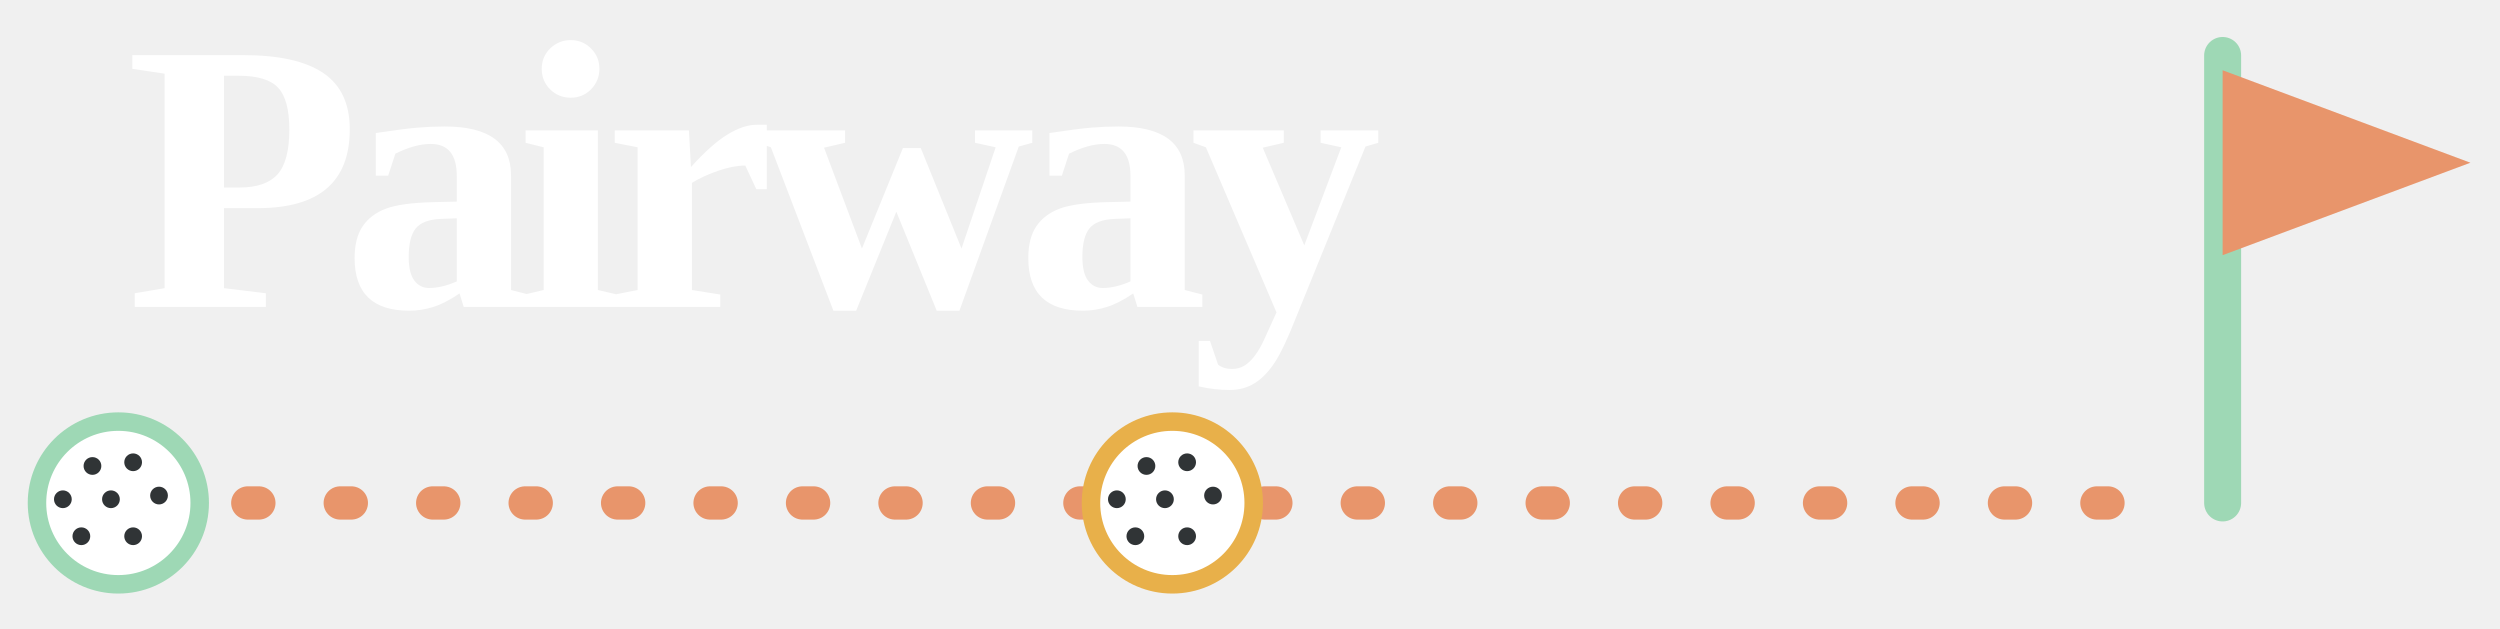
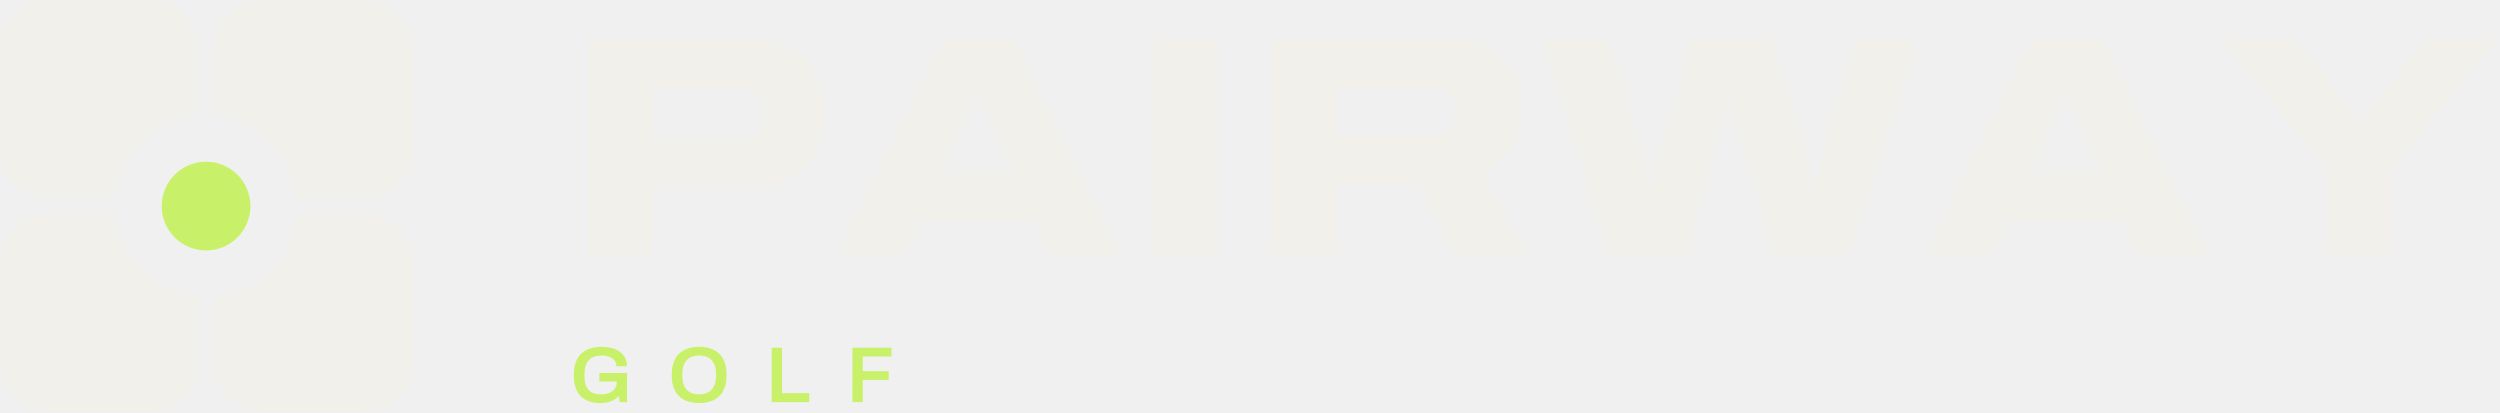
- <svg xmlns="http://www.w3.org/2000/svg" viewBox="44 72 676 170" role="img" aria-label="Pairway">
-   <text x="78" y="155" fill="#ffffff" font-family="Georgia, 'Times New Roman', serif" font-size="104" font-weight="700" letter-spacing="-5">Pairway</text>
-   <line x1="86" y1="208" x2="623" y2="208" stroke="#e8956b" stroke-width="9" stroke-linecap="round" stroke-dasharray="3 22" />
-   <circle cx="76" cy="208" r="22" fill="#ffffff" stroke="#9ed8b5" stroke-width="5" />
-   <g fill="#303436">
-     <circle cx="69" cy="198" r="2.4" />
-     <circle cx="80" cy="197" r="2.4" />
-     <circle cx="61" cy="207" r="2.4" />
-     <circle cx="74" cy="207" r="2.4" />
-     <circle cx="87" cy="206" r="2.4" />
-     <circle cx="66" cy="217" r="2.4" />
-     <circle cx="80" cy="217" r="2.4" />
+ <svg xmlns="http://www.w3.org/2000/svg" viewBox="0 0 1747 288" role="img" aria-label="Pairway Golf">
+   <mask id="ring">
+     <rect x="0" y="0" width="288" height="288" fill="#fff" />
+     <circle cx="144.0" cy="144.0" r="64" fill="#000" />
+   </mask>
+   <g fill="#F2F0EA" mask="url(#ring)">
+     <rect x="0" y="0" width="138" height="138" rx="34" />
+     <rect x="0" y="150" width="138" height="138" rx="34" />
+     <rect x="150" y="0" width="138" height="138" rx="34" />
+     <rect x="150" y="150" width="138" height="138" rx="34" />
  </g>
-   <circle cx="361" cy="208" r="22" fill="#ffffff" stroke="#e8b04a" stroke-width="5" />
-   <g fill="#303436">
-     <circle cx="354" cy="198" r="2.4" />
-     <circle cx="365" cy="197" r="2.4" />
-     <circle cx="346" cy="207" r="2.4" />
-     <circle cx="359" cy="207" r="2.4" />
-     <circle cx="372" cy="206" r="2.4" />
-     <circle cx="351" cy="217" r="2.4" />
-     <circle cx="365" cy="217" r="2.4" />
-   </g>
-   <line x1="645" y1="87" x2="645" y2="208" stroke="#9ed8b5" stroke-width="10" stroke-linecap="round" />
-   <path d="M645 91 L712 116 L645 141 Z" fill="#e8956b" />
+   <circle cx="144.0" cy="144.0" r="31" fill="#C8F169" />
+   <path fill="#F2F0EA" d="M411.0 178.0V27.663H527.027Q541.796 27.663 552.917 34.182Q564.037 40.701 570.229 52.219Q576.42 63.736 576.42 78.759Q576.42 93.926 570.119 105.602Q563.819 117.279 552.598 123.739Q541.377 130.199 526.628 130.199H455.525V178.0ZM455.525 97.201H514.235Q524.115 97.201 529.222 92.452Q534.328 87.703 534.328 78.964Q534.328 73.034 532.014 68.984Q529.7 64.934 525.25 62.798Q520.8 60.661 514.235 60.661H455.525ZM585.583 178.0 659.494 27.663H708.987L782.898 178.0H734.737L723.376 153.909H642.7L631.458 178.0ZM657.602 121.31H708.474L694.784 90.755Q693.928 88.706 692.385 84.956Q690.843 81.205 689.182 76.939Q687.52 72.673 686.118 69.005Q684.716 65.338 684.022 63.575H682.391Q680.78 67.591 678.681 72.801Q676.582 78.011 674.643 82.902Q672.704 87.793 671.292 90.855ZM806.169 178.0V27.663H850.694V178.0ZM889.176 178.0V27.663H1014.306Q1030.744 27.663 1041.505 34.41Q1052.267 41.158 1057.653 52.178Q1063.038 63.199 1063.038 76.219Q1063.038 90.508 1056.27 102.206Q1049.501 113.904 1035.901 120.702L1066.637 178.0H1016.412L991.476 127.994H933.702V178.0ZM933.702 95.095H999.775Q1007.794 95.095 1012.598 90.27Q1017.401 85.445 1017.401 77.469Q1017.401 72.079 1015.233 68.309Q1013.066 64.54 1009.147 62.6Q1005.227 60.661 999.775 60.661H933.702ZM1124.993 178.0 1077.729 27.663H1124.146L1147.667 108.03Q1148.898 111.88 1149.941 116.36Q1150.985 120.84 1151.959 124.935Q1152.934 129.03 1153.471 131.835H1154.902Q1155.339 129.33 1156.045 126.15Q1156.751 122.97 1157.407 119.671Q1158.063 116.372 1158.837 113.323Q1159.612 110.273 1160.168 108.03L1182.215 27.663H1238.847L1260.875 108.03Q1261.769 111.167 1262.753 115.469Q1263.737 119.771 1264.661 124.163Q1265.586 128.555 1266.142 131.835H1267.573Q1268.11 129.311 1268.875 126.181Q1269.64 123.051 1270.456 119.802Q1271.271 116.553 1272.046 113.513Q1272.821 110.473 1273.477 108.03L1297.216 27.663H1339.302L1291.939 178.0H1239.623L1214.182 87.09Q1213.307 83.672 1212.273 79.805Q1211.24 75.938 1210.534 72.428Q1209.828 68.917 1209.39 66.569H1208.059Q1207.503 69.493 1206.529 73.34Q1205.554 77.188 1204.689 80.827Q1203.824 84.466 1203.068 87.09L1178.008 178.0ZM1345.965 178.0 1419.876 27.663H1469.369L1543.28 178.0H1495.119L1483.758 153.909H1403.082L1391.84 178.0ZM1417.984 121.31H1468.856L1455.166 90.755Q1454.31 88.706 1452.767 84.956Q1451.225 81.205 1449.564 76.939Q1447.902 72.673 1446.5 69.005Q1445.098 65.338 1444.404 63.575H1442.773Q1441.162 67.591 1439.063 72.801Q1436.964 78.011 1435.025 82.902Q1433.086 87.793 1431.674 90.855ZM1626.193 178.0V118.045L1551.891 27.663H1604.502L1648.534 83.882H1650.364L1694.695 27.663H1745L1670.718 118.045V178.0Z" />
+   <path fill="#C8F169" d="M419.557 281.665Q410.749 281.665 405.875 276.929Q401.0 272.192 401.0 262.0Q401.0 255.297 403.299 250.949Q405.598 246.601 409.946 244.468Q414.294 242.335 420.388 242.335Q424.044 242.335 427.257 243.166Q430.469 243.997 432.934 245.687Q435.399 247.376 436.784 249.924Q438.169 252.472 438.169 255.962H430.746Q430.746 254.134 429.943 252.722Q429.14 251.309 427.727 250.34Q426.315 249.37 424.487 248.899Q422.659 248.429 420.609 248.429Q417.563 248.429 415.264 249.232Q412.965 250.035 411.442 251.669Q409.918 253.303 409.171 255.741Q408.423 258.178 408.423 261.446V262.609Q408.423 267.096 409.697 269.977Q410.971 272.857 413.547 274.214Q416.122 275.571 419.945 275.571Q423.213 275.571 425.678 274.574Q428.143 273.577 429.555 271.666Q430.968 269.755 430.968 266.985V266.598H418.837V260.615H438.169V281.0H433.017L432.408 276.79Q430.746 278.452 428.863 279.532Q426.98 280.612 424.708 281.138Q422.437 281.665 419.557 281.665ZM488.553 281.665Q482.626 281.665 478.305 279.532Q473.984 277.399 471.686 273.023Q469.387 268.647 469.387 262.0Q469.387 255.297 471.686 250.949Q473.984 246.601 478.305 244.468Q482.626 242.335 488.553 242.335Q494.535 242.335 498.828 244.468Q503.121 246.601 505.42 250.949Q507.719 255.297 507.719 262.0Q507.719 268.647 505.42 273.023Q503.121 277.399 498.828 279.532Q494.535 281.665 488.553 281.665ZM488.553 275.571Q491.433 275.571 493.621 274.741Q495.81 273.91 497.305 272.276Q498.801 270.641 499.576 268.232Q500.352 265.822 500.352 262.665V261.446Q500.352 258.233 499.576 255.796Q498.801 253.359 497.305 251.724Q495.81 250.09 493.621 249.259Q491.433 248.429 488.553 248.429Q485.672 248.429 483.484 249.259Q481.296 250.09 479.801 251.724Q478.305 253.359 477.557 255.796Q476.81 258.233 476.81 261.446V262.665Q476.81 265.822 477.557 268.232Q478.305 270.641 479.801 272.276Q481.296 273.91 483.484 274.741Q485.672 275.571 488.553 275.571ZM539.269 281.0V243.0H546.47V274.741H565.526V281.0ZM595.691 281.0V243.0H623.0V249.149H602.892V259.341H621.006V265.49H602.892V281.0Z" />
</svg>
